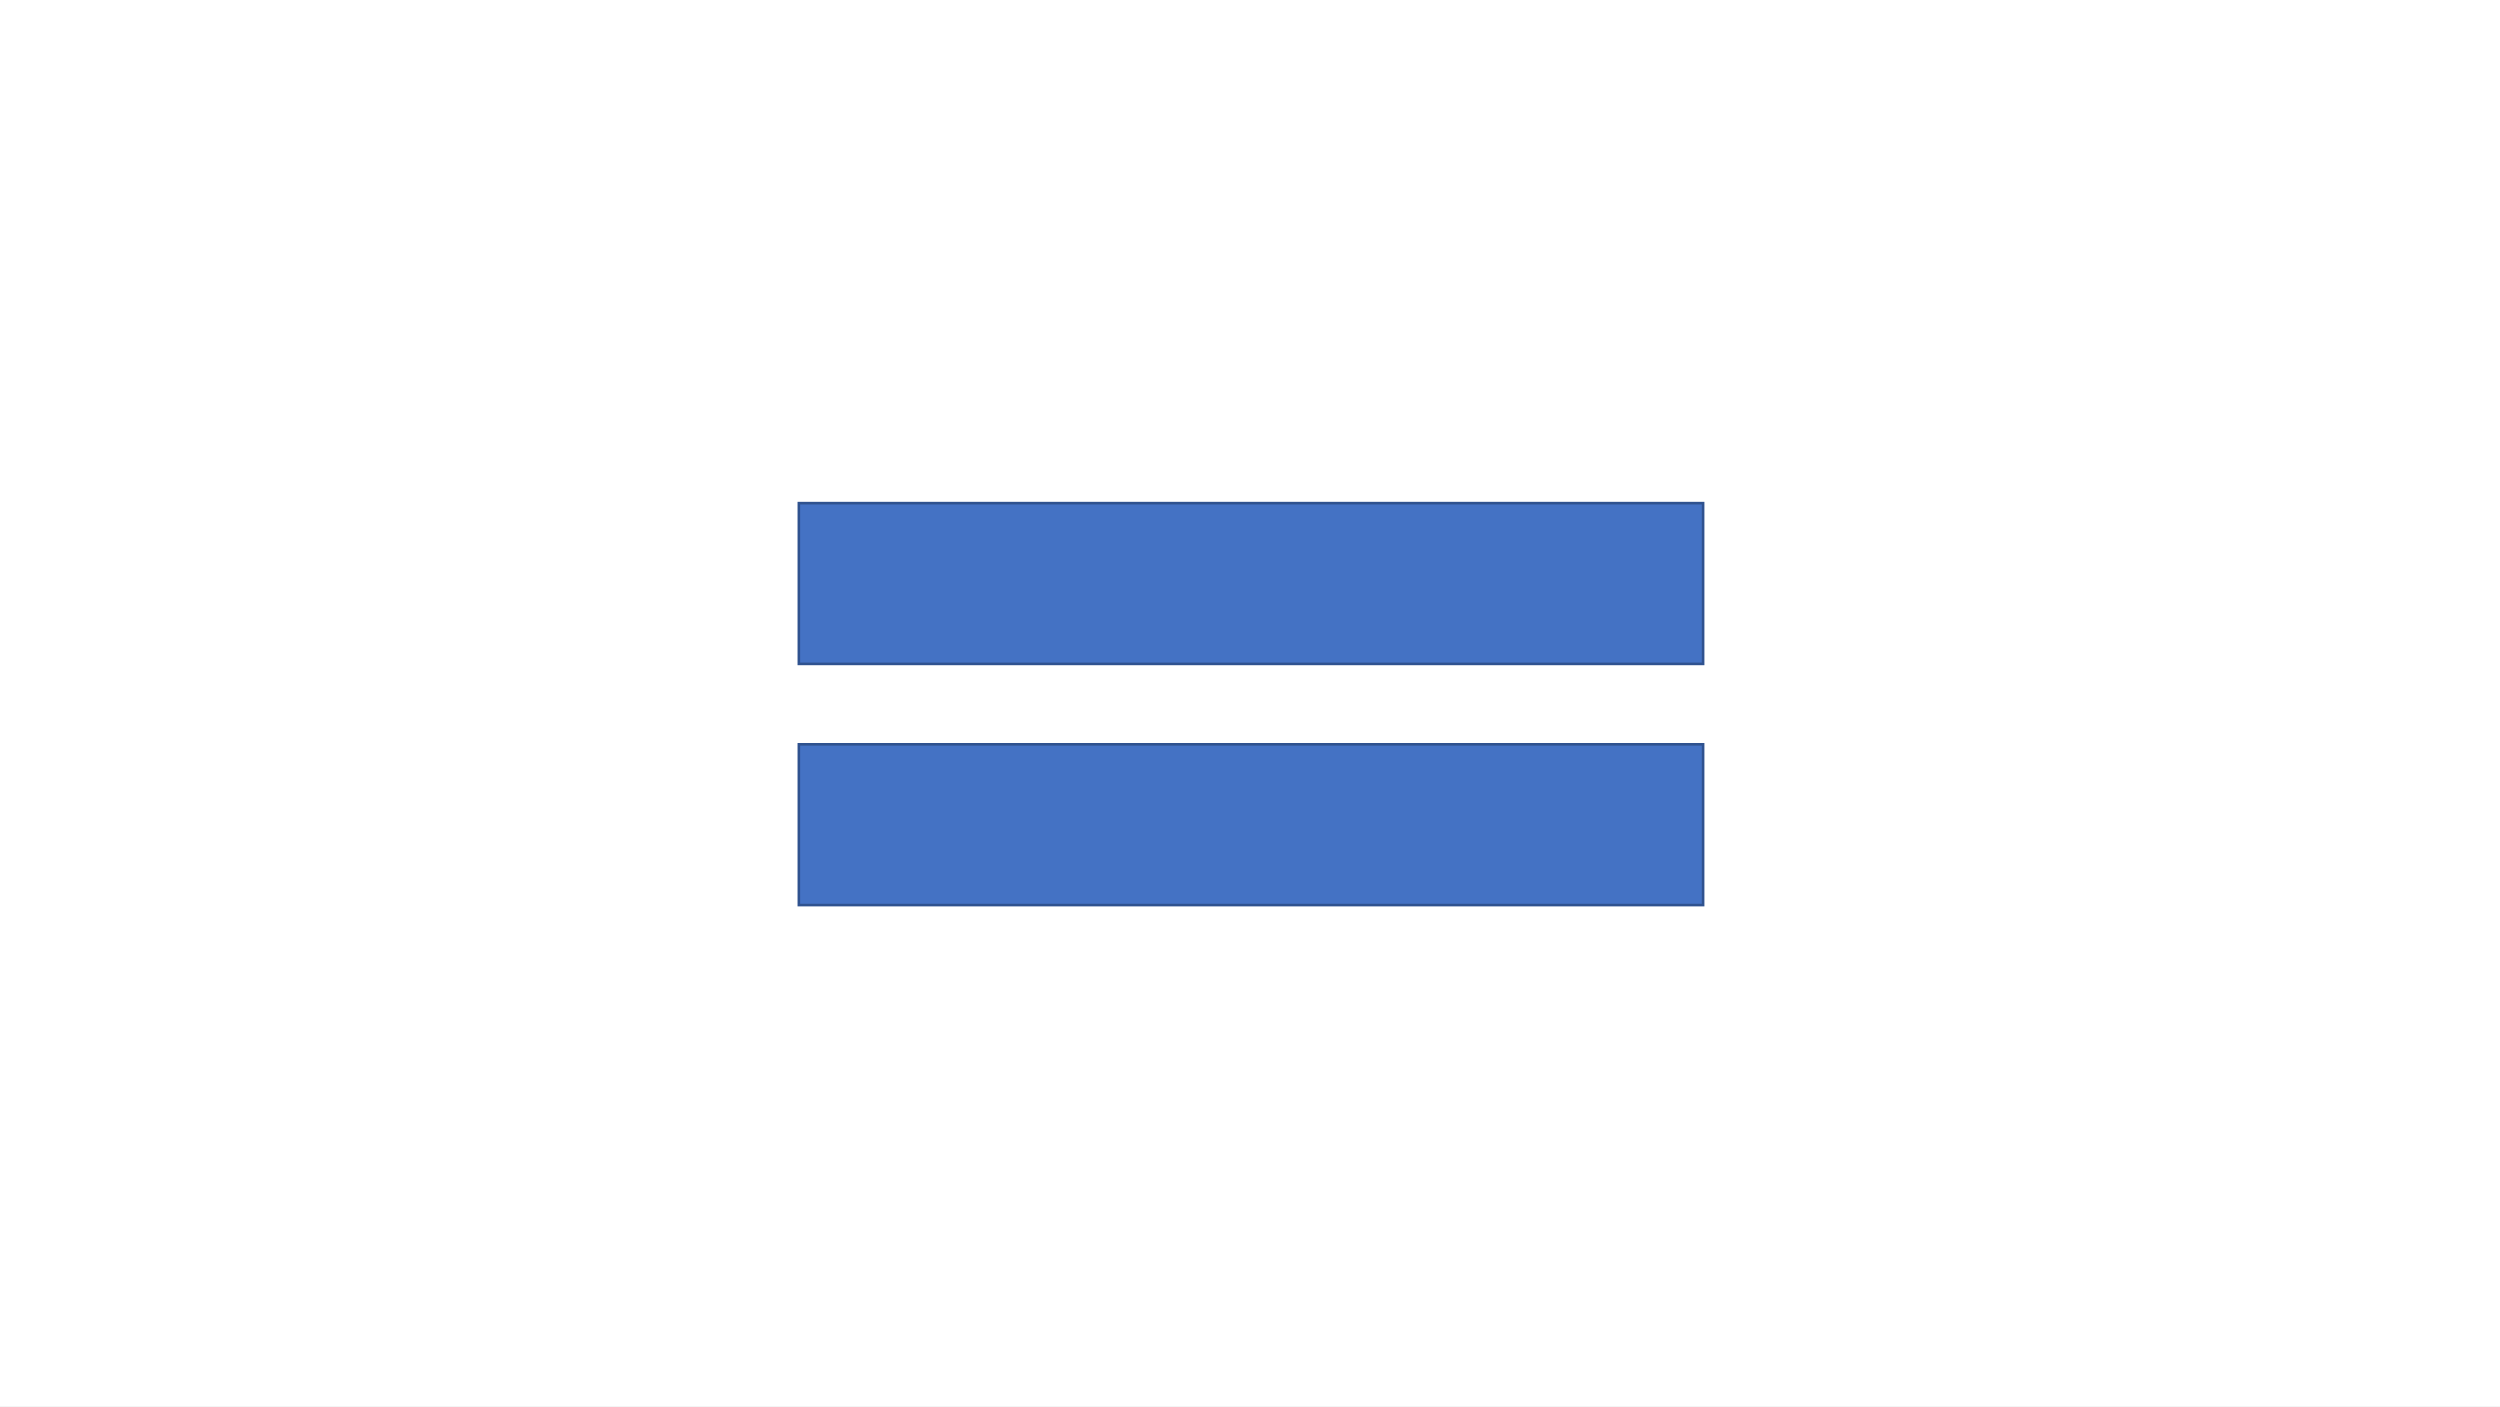
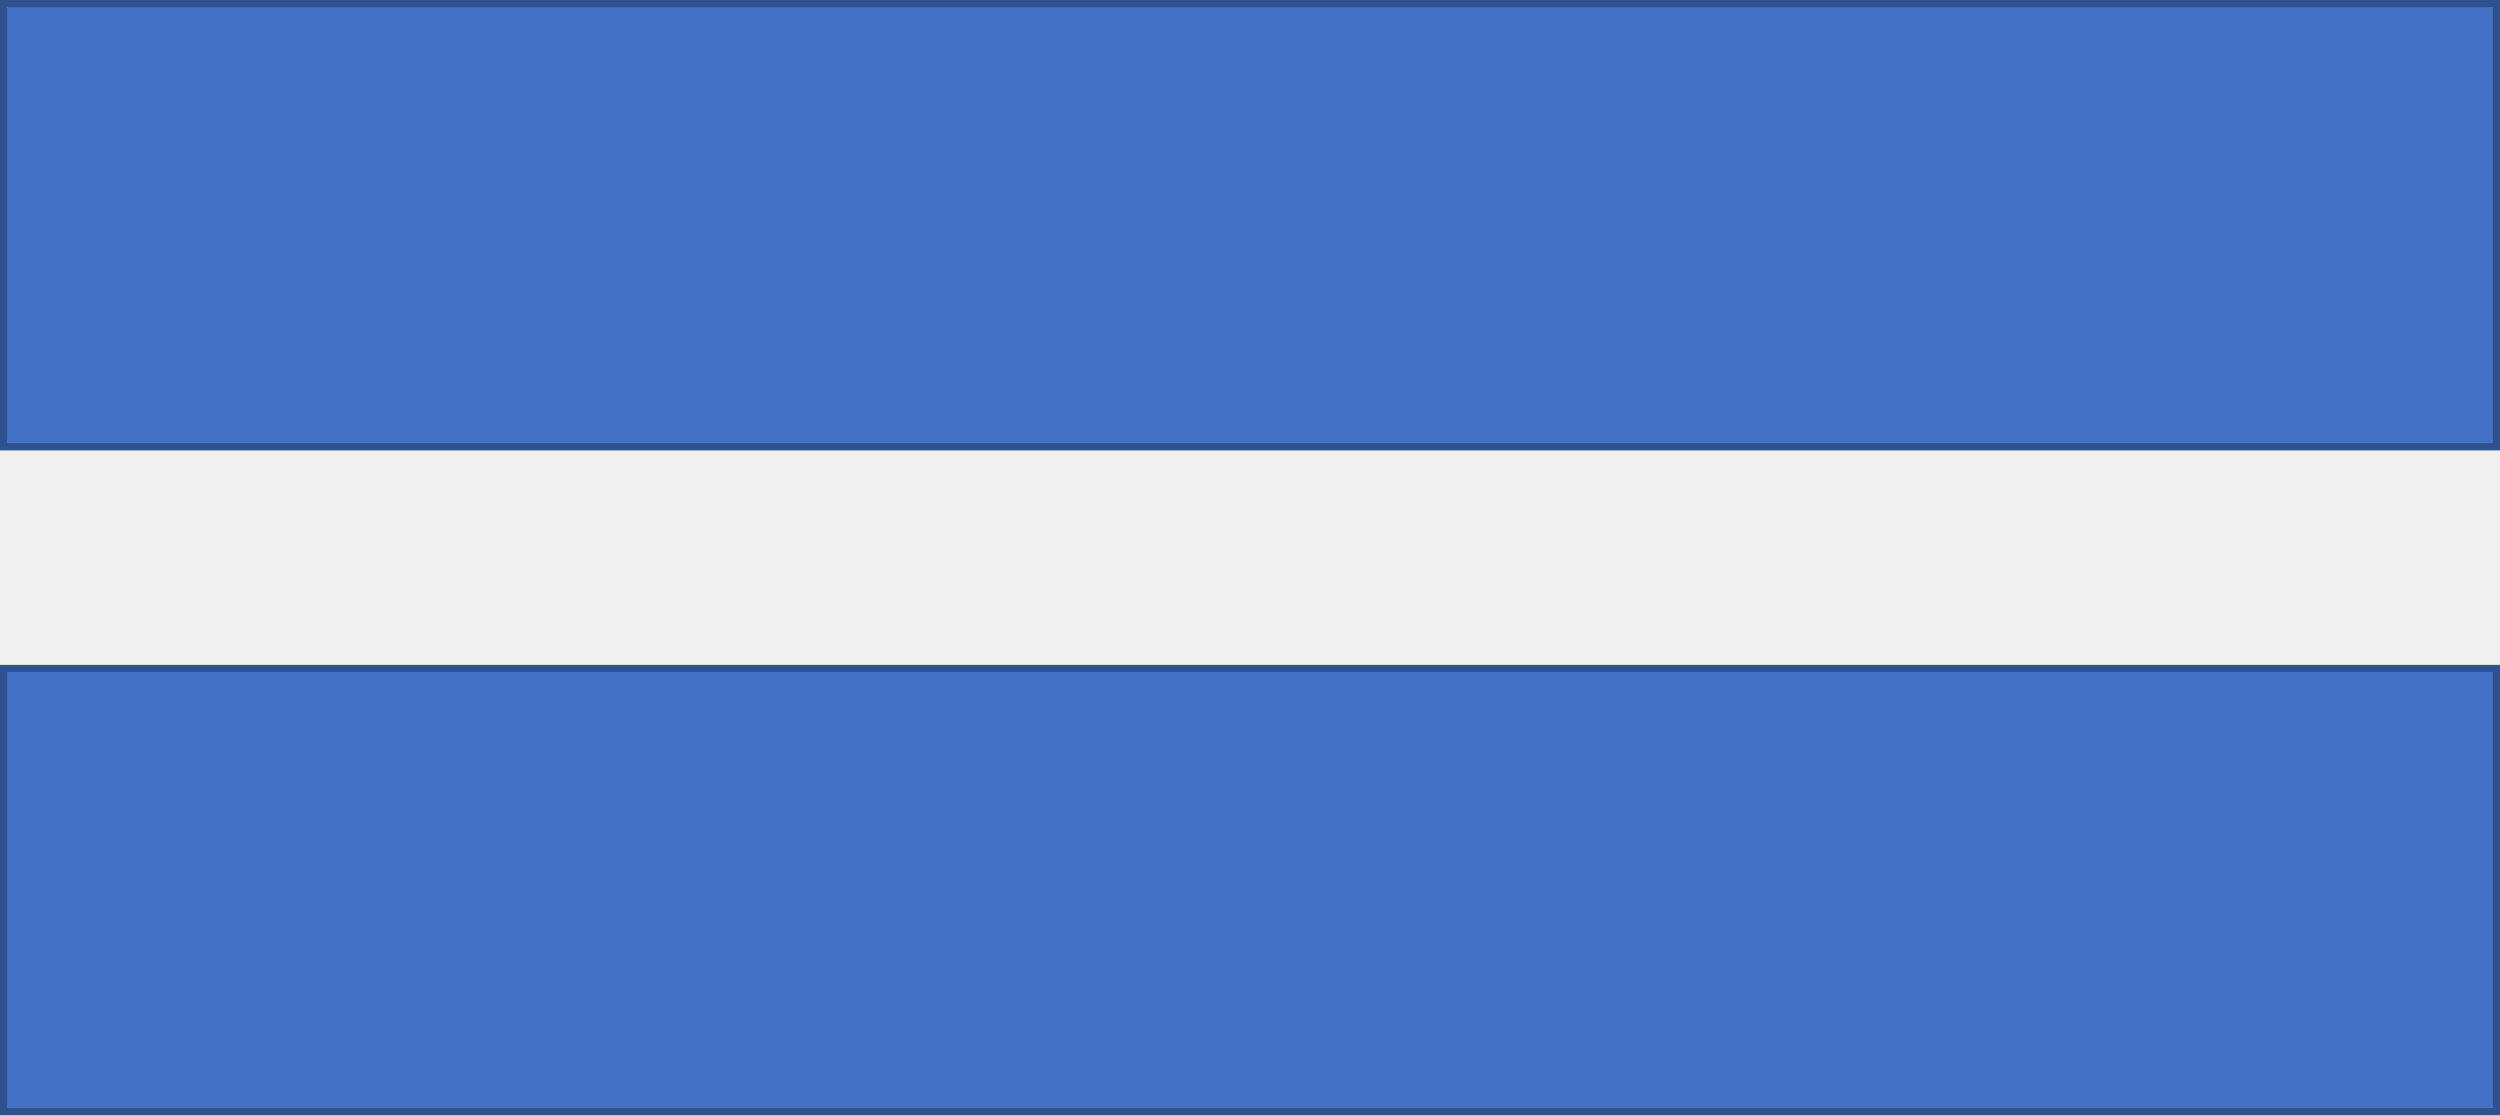
- <svg xmlns="http://www.w3.org/2000/svg" width="1280" height="720" overflow="hidden">
-   <defs>
+ <svg xmlns="http://www.w3.org/2000/svg" width="464.319" height="207.133" overflow="hidden" version="1.1" id="svg13012">
+   <defs id="defs13006">
    <clipPath id="clip0">
-       <rect x="0" y="0" width="1280" height="720" />
+       <rect x="0" y="0" width="1280" height="720" id="rect13003" />
    </clipPath>
  </defs>
-   <g clip-path="url(#clip0)">
-     <rect x="0" y="0" width="1280" height="720" fill="#FFFFFF" />
-     <path d="M409.007 257.6 871.993 257.6 871.993 339.92 409.007 339.92ZM409.007 381.08 871.993 381.08 871.993 463.4 409.007 463.4Z" stroke="#2F528F" stroke-width="1.333" stroke-miterlimit="8" fill="#4472C4" fill-rule="evenodd" />
+   <g clip-path="url(#clip0)" id="g13010" transform="translate(-408.3403,-256.9333)">
+     <path d="m 409.007,257.6 h 462.986 v 82.32 H 409.007 Z m 0,123.48 H 871.993 V 463.4 H 409.007 Z" stroke="#2f528f" stroke-width="1.333" stroke-miterlimit="8" fill="#4472c4" fill-rule="evenodd" id="path13008" />
  </g>
</svg>
